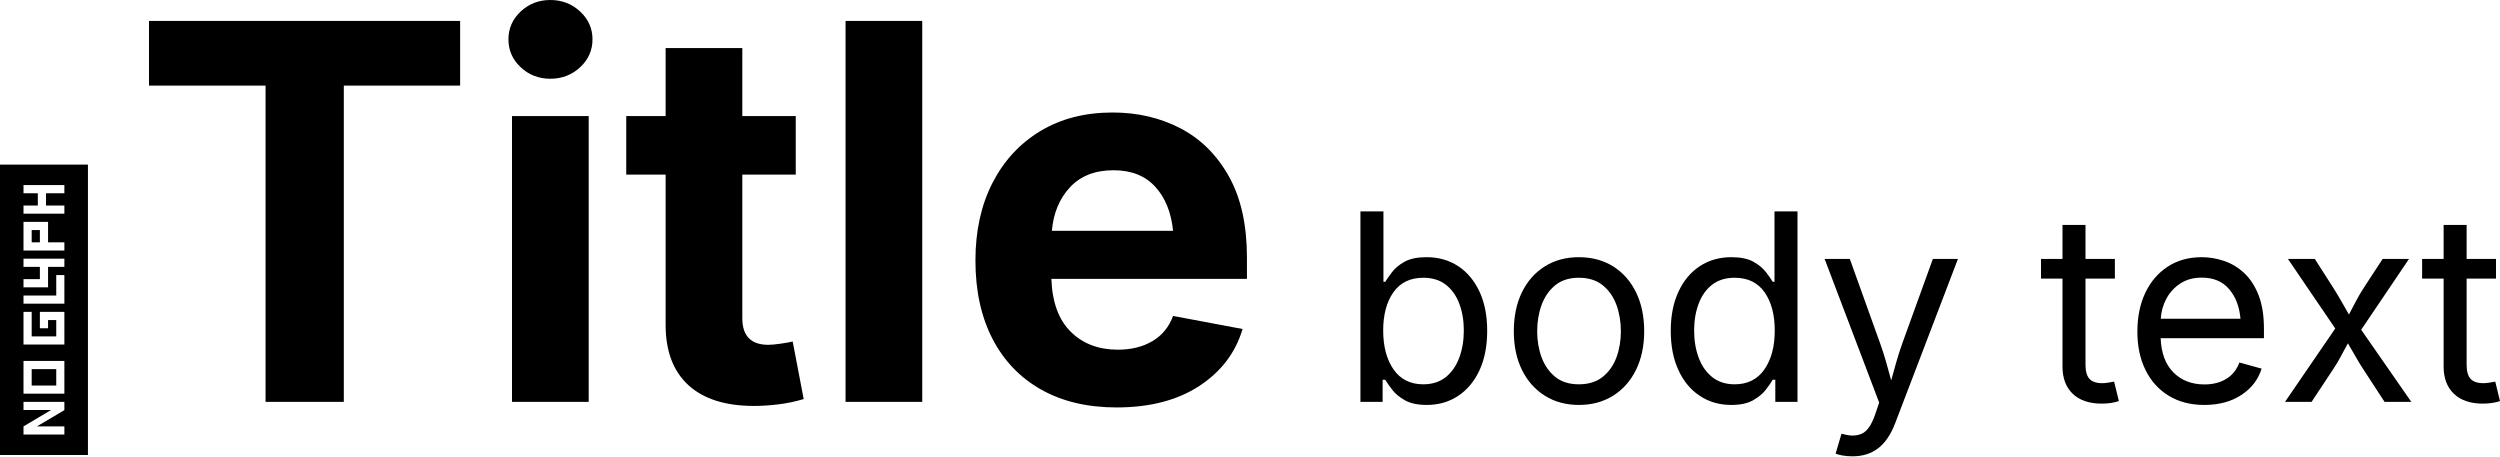
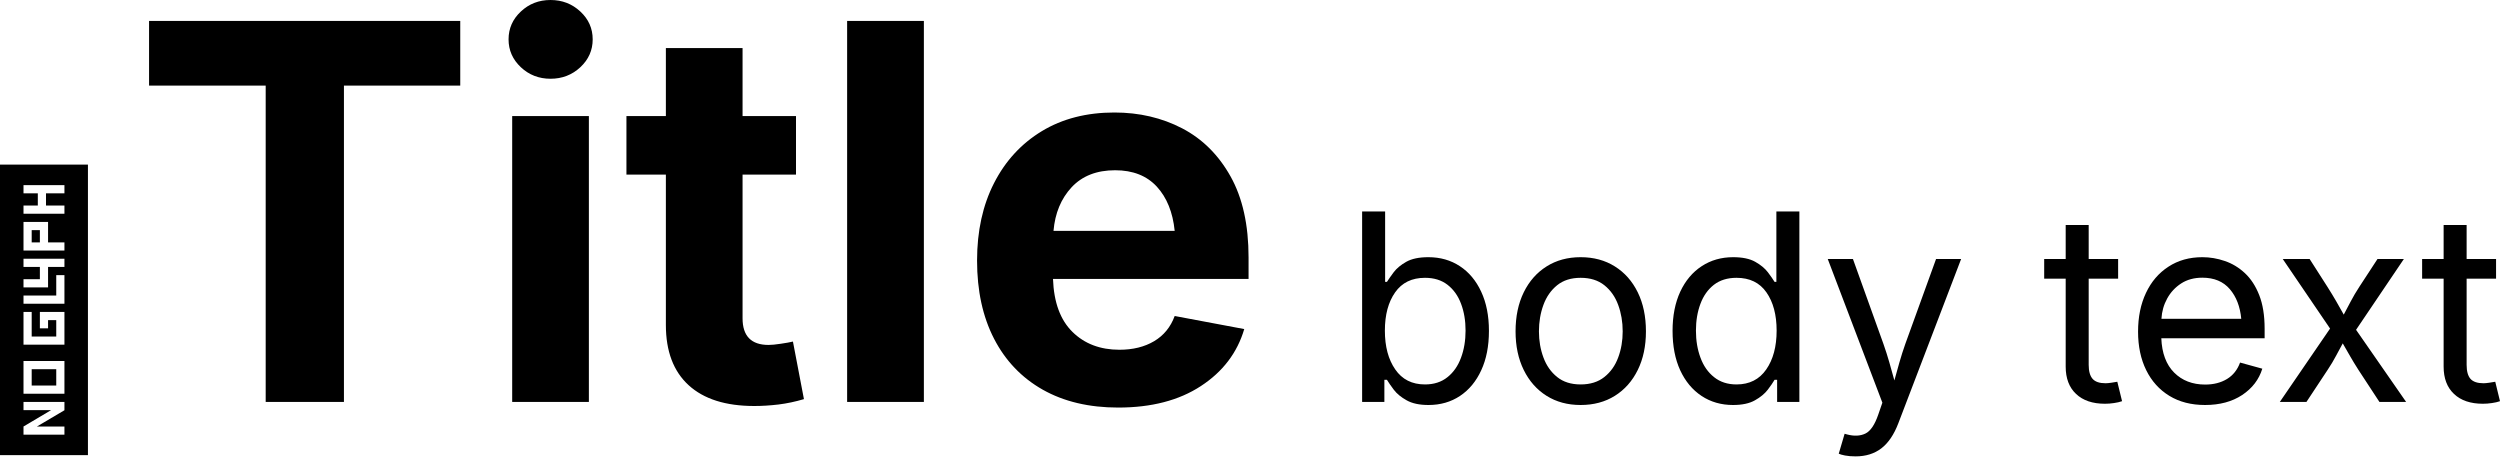
- <svg xmlns="http://www.w3.org/2000/svg" width="400.00" height="73.01" overflow="visible">
-   <g transform="translate(-6.71, -16.85)">
-     <path d="M20.78 43.19L20.78 89.65L6.71 89.65L6.71 43.19L20.78 43.19ZM17.01 74.60L10.47 74.60L10.47 79.84L17.01 79.84L17.01 74.60ZM11.78 66.75L10.47 66.75L10.47 71.98L17.01 71.98L17.01 66.75L13.09 66.75L13.09 69.37L14.40 69.37L14.40 68.06L15.71 68.06L15.71 70.67L11.78 70.67L11.78 66.75ZM14.89 82.45L10.47 85.07L10.47 86.38L17.01 86.38L17.01 85.07L12.62 85.07L17.01 82.47L17.01 81.15L10.47 81.15L10.47 82.45L14.89 82.45ZM14.40 52.35L10.47 52.35L10.47 56.93L17.01 56.93L17.01 55.62L14.40 55.62L14.40 52.35ZM12.76 49.73L10.47 49.73L10.47 51.04L17.01 51.04L17.01 49.73L14.07 49.73L14.07 47.77L17.01 47.77L17.01 46.46L10.47 46.46L10.47 47.77L12.76 47.77L12.76 49.73ZM13.09 61.51L10.47 61.51L10.47 62.82L14.40 62.82L14.40 59.55L17.01 59.55L17.01 58.24L10.47 58.24L10.47 59.55L13.09 59.55L13.09 61.51ZM15.71 64.13L10.47 64.13L10.47 65.44L17.01 65.44L17.01 60.86L15.71 60.86L15.71 64.13ZM15.71 75.91L15.71 78.53L11.78 78.53L11.78 75.91L15.71 75.91ZM13.09 53.66L13.09 55.62L11.78 55.62L11.78 53.66L13.09 53.66Z" fill="black" />
+ <svg xmlns="http://www.w3.org/2000/svg" width="400.00" height="73.03" overflow="visible">
+   <g transform="translate(-6.71, -16.86)">
+     <path d="M20.78 89.68L6.71 89.68L6.71 43.2L20.78 43.2ZM10.47 74.62L10.47 79.86L17.02 79.86L17.02 74.62ZM10.47 66.77L10.47 72.01L17.02 72.01L17.02 66.77L13.09 66.77L13.09 69.39L14.4 69.39L14.4 68.08L15.71 68.08L15.71 70.7L11.78 70.7L11.78 66.77ZM10.47 85.1L10.47 86.41L17.02 86.41L17.02 85.1L12.62 85.1L17.02 82.5L17.02 81.17L10.47 81.17L10.47 82.48L14.89 82.48ZM10.47 52.37L10.47 56.95L17.02 56.95L17.02 55.64L14.4 55.64L14.4 52.37ZM10.47 49.75L10.47 51.06L17.02 51.06L17.02 49.75L14.07 49.75L14.07 47.79L17.02 47.79L17.02 46.48L10.47 46.48L10.47 47.79L12.76 47.79L12.76 49.75ZM10.47 61.53L10.47 62.84L14.4 62.84L14.4 59.57L17.02 59.57L17.02 58.26L10.47 58.26L10.47 59.57L13.09 59.57L13.09 61.53ZM10.47 64.15L10.47 65.46L17.02 65.46L17.02 60.88L15.71 60.88L15.71 64.15ZM15.71 78.55L11.78 78.55L11.78 75.93L15.71 75.93ZM13.09 55.64L11.78 55.64L11.78 53.68L13.09 53.68Z" fill="black" />
  </g>
-   <g transform="translate(-6.71, -16.85)">
-     <path d="M49.20 30.55L30.55 30.55L30.55 20.20L80.33 20.20L80.33 30.55L61.72 30.55L61.72 81.15L49.20 81.15L49.20 30.55ZM100.90 81.15L88.63 81.15L88.63 35.42L100.90 35.42L100.90 81.15ZM94.76 29.45L94.76 29.45Q91.98 29.45 90.02 27.61Q88.06 25.77 88.06 23.15L88.06 23.15Q88.06 20.53 90.02 18.69Q91.98 16.85 94.76 16.85L94.76 16.85Q97.55 16.85 99.53 18.69Q101.51 20.53 101.51 23.15L101.51 23.15Q101.51 25.77 99.53 27.61Q97.55 29.45 94.76 29.45ZM125.48 35.42L134.03 35.42L134.03 44.79L125.48 44.79L125.48 67.77Q125.48 72.02 129.65 72.02L129.65 72.02Q130.35 72.02 131.60 71.84Q132.84 71.66 133.54 71.49L133.54 71.49L135.30 80.70Q133.25 81.31 131.23 81.55Q129.20 81.80 127.36 81.80L127.36 81.80Q120.49 81.80 116.85 78.47Q113.21 75.13 113.21 68.83L113.21 68.83L113.21 44.79L106.91 44.79L106.91 35.42L113.21 35.42L113.21 24.54L125.48 24.54L125.48 35.42ZM142.00 20.20L154.27 20.20L154.27 81.15L142.00 81.15L142.00 20.20ZM185.36 82.04L185.36 82.04Q178.36 82.04 173.29 79.18Q168.22 76.32 165.50 71.04Q162.78 65.77 162.78 58.53L162.78 58.53Q162.78 51.45 165.50 46.13Q168.22 40.82 173.15 37.83Q178.08 34.85 184.74 34.85L184.74 34.85Q190.72 34.85 195.58 37.38Q200.45 39.92 203.33 45.07Q206.22 50.22 206.22 58.04L206.22 58.04L206.22 61.47L174.93 61.47Q175.13 67.08 178.04 69.94Q180.94 72.80 185.56 72.80L185.56 72.80Q188.79 72.80 191.10 71.43Q193.42 70.06 194.40 67.40L194.40 67.40L205.52 69.49Q203.84 75.17 198.59 78.61Q193.33 82.04 185.36 82.04ZM175.01 53.78L175.01 53.78L194.40 53.78Q193.95 49.33 191.53 46.71Q189.12 44.09 184.87 44.09L184.87 44.09Q180.45 44.09 177.91 46.81Q175.38 49.53 175.01 53.78Z" fill="black" />
+   <g transform="translate(-6.71, -16.86)">
+     <path d="M30.56 30.56L30.56 20.21L80.35 20.21L80.35 30.56L61.74 30.56L61.74 81.17L49.22 81.17L49.22 30.56ZM88.66 81.17L88.66 35.43L100.93 35.43L100.93 81.17ZM94.79 29.46Q92.01 29.46 90.05 27.62Q88.08 25.77 88.08 23.16Q88.08 20.54 90.05 18.7Q92.01 16.86 94.79 16.86Q97.58 16.86 99.56 18.7Q101.54 20.54 101.54 23.16Q101.54 25.77 99.56 27.62Q97.58 29.46 94.79 29.46ZM134.07 35.43L134.07 44.8L125.52 44.8L125.52 67.79Q125.52 72.05 129.69 72.05Q130.39 72.05 131.64 71.86Q132.88 71.68 133.58 71.51L135.34 80.72Q133.29 81.33 131.27 81.58Q129.24 81.82 127.4 81.82Q120.53 81.82 116.89 78.49Q113.25 75.16 113.25 68.86L113.25 44.8L106.94 44.8L106.94 35.43L113.25 35.43L113.25 24.55L125.52 24.55L125.52 35.43ZM154.53 20.21L154.53 81.17L142.25 81.17L142.25 20.21ZM185.62 82.07Q178.62 82.07 173.55 79.21Q168.48 76.34 165.76 71.06Q163.04 65.79 163.04 58.55Q163.04 51.47 165.76 46.15Q168.48 40.83 173.41 37.84Q178.34 34.86 185.01 34.86Q190.98 34.86 195.85 37.39Q200.72 39.93 203.6 45.09Q206.48 50.24 206.48 58.05L206.48 61.49L175.19 61.49Q175.39 67.1 178.3 69.96Q181.2 72.82 185.82 72.82Q189.06 72.82 191.37 71.45Q193.68 70.08 194.66 67.42L205.79 69.51Q204.11 75.2 198.85 78.63Q193.6 82.07 185.62 82.07ZM175.27 53.8L194.66 53.8Q194.21 49.34 191.8 46.72Q189.38 44.1 185.13 44.1Q180.71 44.1 178.17 46.82Q175.64 49.54 175.27 53.8Z" fill="black" />
  </g>
-   <g transform="translate(-6.71, -16.85)">
-     <path d="M234.99 81.64L234.99 81.64Q232.82 81.64 231.49 80.89Q230.16 80.14 229.45 79.19Q228.73 78.24 228.34 77.61L228.34 77.61L227.93 77.61L227.93 81.15L224.38 81.15L224.38 50.67L228.06 50.67L228.06 61.94L228.34 61.94Q228.73 61.33 229.43 60.40Q230.12 59.47 231.43 58.73Q232.74 58.00 234.97 58.00L234.97 58.00Q237.83 58.00 240.01 59.43Q242.19 60.86 243.43 63.51Q244.66 66.16 244.66 69.78L244.66 69.78Q244.66 73.42 243.44 76.07Q242.21 78.73 240.03 80.18Q237.85 81.64 234.99 81.64ZM234.44 78.34L234.44 78.34Q236.58 78.34 238.03 77.19Q239.47 76.03 240.19 74.08Q240.92 72.13 240.92 69.73L240.92 69.73Q240.92 67.36 240.20 65.45Q239.49 63.54 238.05 62.41Q236.61 61.29 234.44 61.29L234.44 61.29Q231.29 61.29 229.65 63.62Q228.02 65.95 228.02 69.73L228.02 69.73Q228.02 73.56 229.67 75.95Q231.33 78.34 234.44 78.34ZM259.33 81.64L259.33 81.64Q256.22 81.64 253.88 80.16Q251.53 78.69 250.22 76.03Q248.92 73.37 248.92 69.86L248.92 69.86Q248.92 66.28 250.22 63.61Q251.53 60.94 253.88 59.47Q256.22 58.00 259.33 58.00L259.33 58.00Q262.45 58.00 264.81 59.47Q267.16 60.94 268.47 63.61Q269.78 66.28 269.78 69.86L269.78 69.86Q269.78 73.37 268.47 76.03Q267.16 78.69 264.81 80.16Q262.45 81.64 259.33 81.64ZM259.33 78.34L259.33 78.34Q261.64 78.34 263.13 77.16Q264.62 75.97 265.34 74.04Q266.05 72.11 266.05 69.86L266.05 69.86Q266.05 67.59 265.34 65.63Q264.62 63.68 263.13 62.48Q261.64 61.29 259.33 61.29L259.33 61.29Q257.03 61.29 255.56 62.48Q254.09 63.68 253.37 65.62Q252.66 67.57 252.66 69.86L252.66 69.86Q252.66 72.11 253.37 74.04Q254.09 75.97 255.56 77.16Q257.03 78.34 259.33 78.34ZM283.70 81.64L283.70 81.64Q280.86 81.64 278.67 80.18Q276.48 78.73 275.26 76.07Q274.03 73.42 274.03 69.78L274.03 69.78Q274.03 66.16 275.27 63.51Q276.50 60.86 278.69 59.43Q280.88 58.00 283.72 58.00L283.72 58.00Q285.95 58.00 287.26 58.73Q288.57 59.47 289.27 60.40Q289.98 61.33 290.35 61.94L290.35 61.94L290.63 61.94L290.63 50.67L294.31 50.67L294.31 81.15L290.76 81.15L290.76 77.61L290.35 77.61Q289.98 78.24 289.25 79.19Q288.53 80.14 287.21 80.89Q285.89 81.64 283.70 81.64ZM284.25 78.34L284.25 78.34Q287.36 78.34 289.02 75.95Q290.67 73.56 290.67 69.73L290.67 69.73Q290.67 65.95 289.05 63.62Q287.42 61.29 284.25 61.29L284.25 61.29Q282.09 61.29 280.64 62.41Q279.20 63.54 278.49 65.45Q277.77 67.36 277.77 69.73L277.77 69.73Q277.77 72.13 278.50 74.08Q279.22 76.03 280.67 77.19Q282.13 78.34 284.25 78.34ZM300.41 89.43L300.41 89.43L301.35 86.24L301.74 86.34Q303.44 86.79 304.66 86.21Q305.89 85.62 306.73 83.17L306.73 83.17L307.38 81.27L298.65 58.28L302.68 58.28L307.55 71.84Q308.08 73.33 308.50 74.81Q308.92 76.28 309.30 77.71L309.30 77.71Q309.69 76.28 310.11 74.81Q310.53 73.33 311.06 71.84L311.06 71.84L315.97 58.28L319.98 58.28L309.94 84.56Q308.90 87.28 307.22 88.57Q305.54 89.86 303.11 89.86L303.11 89.86Q302.13 89.86 301.41 89.71Q300.70 89.57 300.41 89.43Z" fill="black" />
+   <g transform="translate(-6.71, -16.86)">
+     <path d="M235.27 81.66Q233.1 81.66 231.77 80.91Q230.44 80.17 229.72 79.22Q229.01 78.27 228.62 77.63L228.21 77.63L228.21 81.17L224.65 81.17L224.65 50.69L228.33 50.69L228.33 61.96L228.62 61.96Q229.01 61.35 229.7 60.42Q230.4 59.49 231.71 58.75Q233.02 58.01 235.25 58.01Q238.11 58.01 240.29 59.45Q242.47 60.88 243.7 63.53Q244.94 66.18 244.94 69.8Q244.94 73.44 243.71 76.1Q242.49 78.76 240.31 80.21Q238.13 81.66 235.27 81.66ZM234.71 78.37Q236.86 78.37 238.3 77.21Q239.75 76.06 240.47 74.1Q241.2 72.15 241.2 69.76Q241.2 67.38 240.48 65.47Q239.77 63.56 238.32 62.43Q236.88 61.31 234.71 61.31Q231.56 61.31 229.93 63.64Q228.29 65.97 228.29 69.76Q228.29 73.58 229.95 75.97Q231.6 78.37 234.71 78.37ZM259.61 81.66Q256.5 81.66 254.16 80.19Q251.82 78.72 250.51 76.06Q249.2 73.4 249.2 69.88Q249.2 66.3 250.51 63.63Q251.82 60.96 254.16 59.49Q256.5 58.01 259.61 58.01Q262.74 58.01 265.09 59.49Q267.44 60.96 268.75 63.63Q270.06 66.3 270.06 69.88Q270.06 73.4 268.75 76.06Q267.44 78.72 265.09 80.19Q262.74 81.66 259.61 81.66ZM259.61 78.37Q261.92 78.37 263.41 77.18Q264.91 75.99 265.62 74.06Q266.34 72.13 266.34 69.88Q266.34 67.61 265.62 65.65Q264.91 63.7 263.41 62.5Q261.92 61.31 259.61 61.31Q257.32 61.31 255.85 62.5Q254.37 63.7 253.66 65.64Q252.94 67.59 252.94 69.88Q252.94 72.13 253.66 74.06Q254.37 75.99 255.85 77.18Q257.32 78.37 259.61 78.37ZM283.99 81.66Q281.15 81.66 278.96 80.21Q276.77 78.76 275.54 76.1Q274.32 73.44 274.32 69.8Q274.32 66.18 275.55 63.53Q276.79 60.88 278.98 59.45Q281.17 58.01 284.01 58.01Q286.24 58.01 287.55 58.75Q288.86 59.49 289.57 60.42Q290.27 61.35 290.64 61.96L290.93 61.96L290.93 50.69L294.61 50.69L294.61 81.17L291.05 81.17L291.05 77.63L290.64 77.63Q290.27 78.27 289.55 79.22Q288.82 80.17 287.5 80.91Q286.18 81.66 283.99 81.66ZM284.55 78.37Q287.65 78.37 289.31 75.97Q290.97 73.58 290.97 69.76Q290.97 65.97 289.34 63.64Q287.72 61.31 284.55 61.31Q282.38 61.31 280.93 62.43Q279.49 63.56 278.78 65.47Q278.06 67.38 278.06 69.76Q278.06 72.15 278.79 74.1Q279.51 76.06 280.97 77.21Q282.42 78.37 284.55 78.37ZM300.91 89.45L301.85 86.26L302.24 86.37Q303.94 86.82 305.17 86.23Q306.39 85.65 307.23 83.2L307.89 81.29L299.15 58.3L303.18 58.3L308.05 71.86Q308.58 73.36 309 74.83Q309.42 76.3 309.81 77.73Q310.2 76.3 310.62 74.83Q311.04 73.36 311.57 71.86L316.48 58.3L320.49 58.3L310.44 84.59Q309.4 87.31 307.72 88.6Q306.04 89.88 303.61 89.88Q302.63 89.88 301.91 89.74Q301.2 89.6 300.91 89.45Z" fill="black" />
  </g>
-   <g transform="translate(-6.71, -16.85)">
-     <path d="M340.39 58.28L345.09 58.28L345.09 61.43L340.39 61.43L340.39 75.21Q340.39 76.75 341.01 77.45Q341.64 78.16 343.09 78.16L343.09 78.16Q343.44 78.16 343.98 78.08Q344.52 78.00 344.97 77.91L344.97 77.91L345.73 81.02Q345.15 81.23 344.43 81.33Q343.70 81.43 342.99 81.43L342.99 81.43Q340.02 81.43 338.36 79.87Q336.71 78.30 336.71 75.50L336.71 75.50L336.71 61.43L333.27 61.43L333.27 58.28L336.71 58.28L336.71 52.84L340.39 52.84L340.39 58.28ZM359.41 81.64L359.41 81.64Q356.09 81.64 353.69 80.16Q351.29 78.69 349.99 76.05Q348.69 73.42 348.69 69.90L348.69 69.90Q348.69 66.38 349.96 63.70Q351.23 61.02 353.55 59.51Q355.87 58.00 358.98 58.00L358.98 58.00Q360.80 58.00 362.57 58.60Q364.34 59.20 365.78 60.54Q367.22 61.88 368.08 64.07Q368.94 66.26 368.94 69.43L368.94 69.43L368.94 70.96L352.41 70.96Q352.56 74.54 354.47 76.45Q356.38 78.36 359.43 78.36L359.43 78.36Q361.45 78.36 362.91 77.47Q364.38 76.58 365.01 74.85L365.01 74.85L368.57 75.83Q367.77 78.43 365.35 80.03Q362.92 81.64 359.41 81.64ZM352.43 67.85L352.43 67.85L365.19 67.85Q364.93 64.93 363.36 63.10Q361.80 61.27 358.98 61.27L358.98 61.27Q357.01 61.27 355.59 62.19Q354.17 63.11 353.35 64.60Q352.54 66.09 352.43 67.85ZM376.56 81.15L372.31 81.15L380.35 69.41L372.78 58.28L377.08 58.28L379.92 62.72Q380.70 63.95 381.32 65.04Q381.94 66.13 382.54 67.18L382.54 67.18Q383.09 66.13 383.66 65.04Q384.23 63.95 385.03 62.72L385.03 62.72L387.93 58.28L392.15 58.28L384.50 69.61L392.52 81.15L388.24 81.15L384.89 76.01Q384.13 74.85 383.54 73.79Q382.94 72.74 382.37 71.78L382.37 71.78Q381.84 72.74 381.29 73.79Q380.74 74.85 379.96 76.01L379.96 76.01L376.56 81.15ZM401.37 58.28L406.07 58.28L406.07 61.43L401.37 61.43L401.37 75.21Q401.37 76.75 401.99 77.45Q402.62 78.16 404.07 78.16L404.07 78.16Q404.42 78.16 404.96 78.08Q405.50 78.00 405.95 77.91L405.95 77.91L406.71 81.02Q406.13 81.23 405.41 81.33Q404.68 81.43 403.97 81.43L403.97 81.43Q401.00 81.43 399.35 79.87Q397.69 78.30 397.69 75.50L397.69 75.50L397.69 61.43L394.25 61.43L394.25 58.28L397.69 58.28L397.69 52.84L401.37 52.84L401.37 58.28Z" fill="black" />
+   <g transform="translate(-6.71, -16.86)">
+     <path d="M345.61 58.3L345.61 61.45L340.9 61.45L340.9 75.24Q340.9 76.77 341.53 77.48Q342.15 78.18 343.6 78.18Q343.95 78.18 344.49 78.1Q345.03 78.02 345.48 77.94L346.24 81.05Q345.67 81.25 344.94 81.35Q344.22 81.46 343.5 81.46Q340.53 81.46 338.88 79.89Q337.22 78.33 337.22 75.52L337.22 61.45L333.78 61.45L333.78 58.3L337.22 58.3L337.22 52.86L340.9 52.86L340.9 58.3ZM359.52 81.66Q356.2 81.66 353.8 80.19Q351.4 78.72 350.1 76.08Q348.8 73.44 348.8 69.92Q348.8 66.4 350.07 63.72Q351.33 61.04 353.66 59.53Q355.98 58.01 359.09 58.01Q360.91 58.01 362.68 58.62Q364.45 59.22 365.89 60.56Q367.33 61.9 368.19 64.09Q369.05 66.28 369.05 69.45L369.05 70.98L352.52 70.98Q352.66 74.56 354.58 76.48Q356.49 78.39 359.54 78.39Q361.56 78.39 363.03 77.5Q364.49 76.61 365.12 74.87L368.68 75.85Q367.88 78.45 365.46 80.06Q363.04 81.66 359.52 81.66ZM352.54 67.87L365.31 67.87Q365.04 64.95 363.48 63.12Q361.91 61.29 359.09 61.29Q357.12 61.29 355.7 62.21Q354.28 63.13 353.46 64.62Q352.64 66.11 352.54 67.87ZM371.48 81.17L379.52 69.43L371.95 58.3L376.25 58.3L379.09 62.74Q379.87 63.97 380.5 65.06Q381.12 66.16 381.71 67.2Q382.26 66.16 382.84 65.06Q383.41 63.97 384.21 62.74L387.11 58.3L391.33 58.3L383.68 69.63L391.69 81.17L387.42 81.17L384.06 76.04Q383.31 74.87 382.71 73.82Q382.12 72.76 381.55 71.8Q381.02 72.76 380.46 73.82Q379.91 74.87 379.13 76.04L375.74 81.17ZM406.08 58.3L406.08 61.45L401.37 61.45L401.37 75.24Q401.37 76.77 401.99 77.48Q402.62 78.18 404.07 78.18Q404.42 78.18 404.96 78.1Q405.5 78.02 405.95 77.94L406.71 81.05Q406.14 81.25 405.41 81.35Q404.68 81.46 403.97 81.46Q401 81.46 399.35 79.89Q397.69 78.33 397.69 75.52L397.69 61.45L394.25 61.45L394.25 58.3L397.69 58.3L397.69 52.86L401.37 52.86L401.37 58.3Z" fill="black" />
  </g>
</svg>
